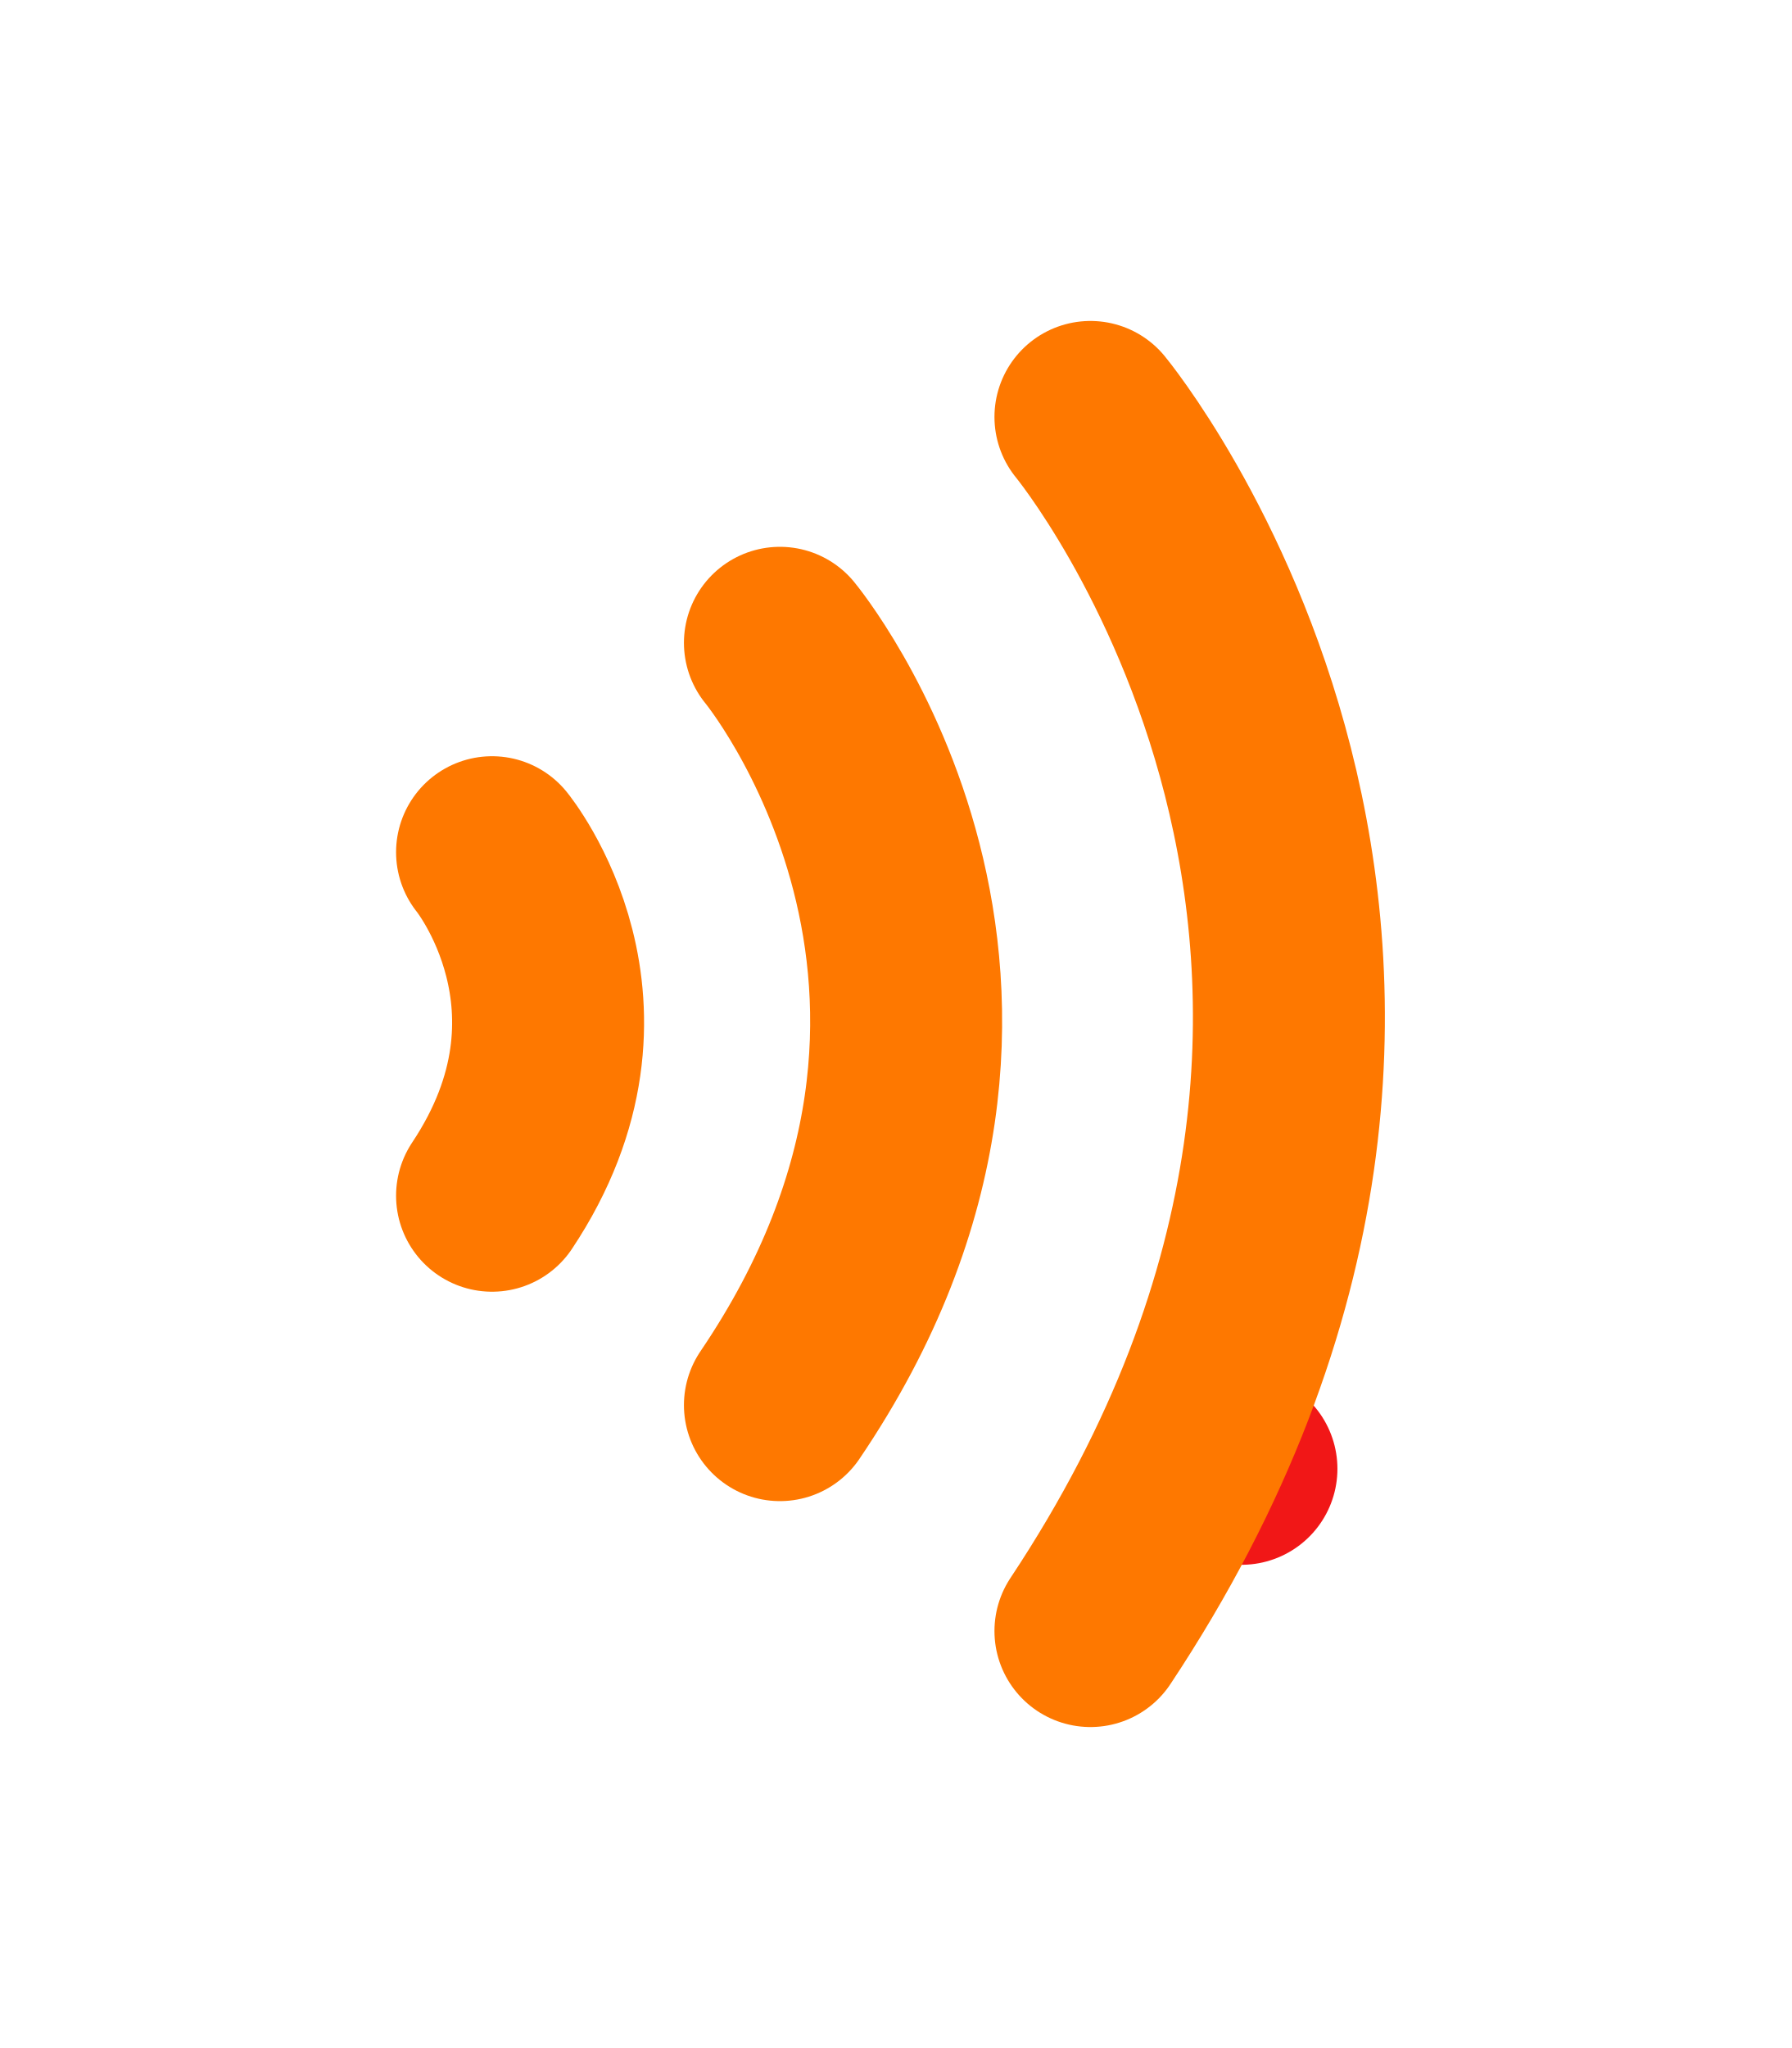
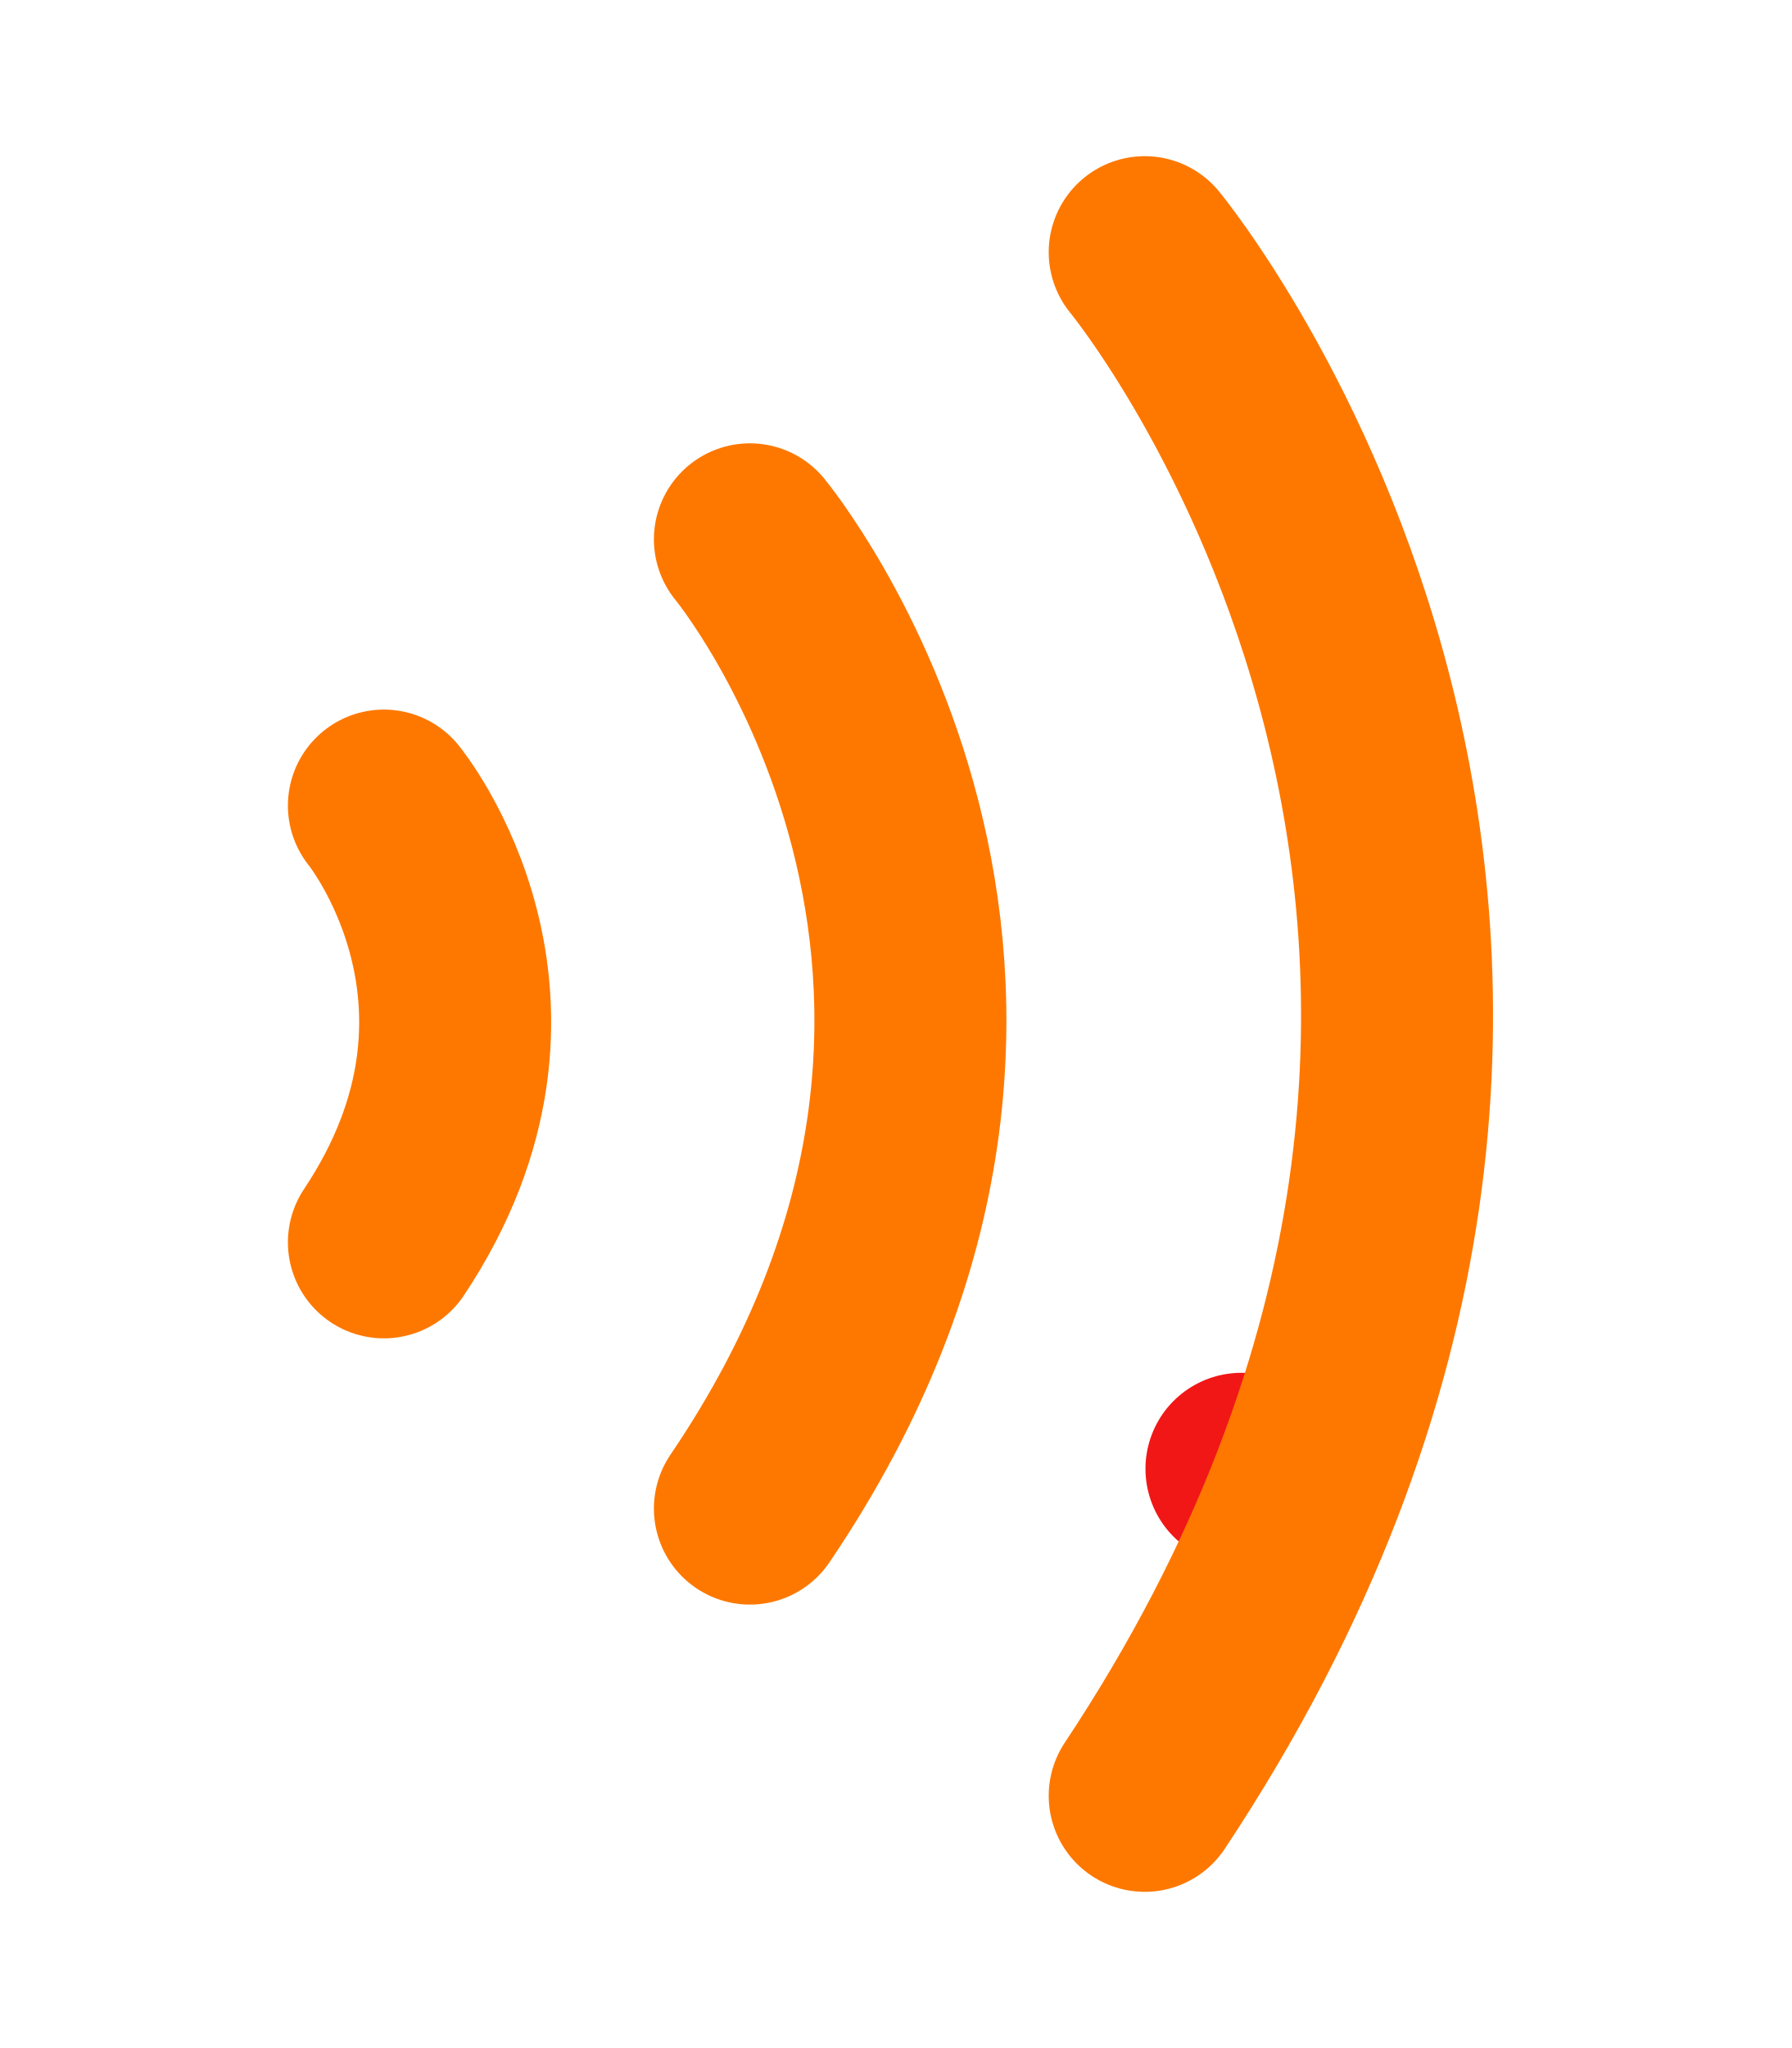
<svg xmlns="http://www.w3.org/2000/svg" width="28" height="32" id="svg2989" version="1.1">
  <defs id="defs2991" />
  <g id="layer1" transform="translate(0,-1020.362)">
    <path style="fill:#888888;stroke:#f11717;stroke-width:3;stroke-linecap:round;stroke-linejoin:round;stroke-miterlimit:4;stroke-opacity:1;stroke-dasharray:none;fill-opacity:1" id="path4517" d="m 19.402,22.95 a 17.495,10.812 0 1 1 0,0 17.495,10.812 0 1 1 0,0 z" transform="translate(0,1020.362)" />
-     <g id="g4565" transform="translate(-2,-2.5000008e-7)">
-       <path transform="translate(0,1020.362)" id="path4559" d="m 19.042,6.515 c 0,0 6.979,8.455 0,18.97" style="fill:none;stroke:#fe7800;stroke-width:3;stroke-linecap:round;stroke-linejoin:round;stroke-miterlimit:4;stroke-opacity:1;stroke-dasharray:none" />
-       <path transform="translate(0,1020.362)" id="path4561" d="m 14.189,10.044 c 0,0 4.439,5.367 0,11.911" style="fill:none;stroke:#fe7800;stroke-width:3;stroke-linecap:round;stroke-linejoin:round;stroke-miterlimit:4;stroke-opacity:1;stroke-dasharray:none" />
-       <path transform="translate(0,1020.362)" id="path4563" d="m 9.69,13.316 c 0,0 1.971,2.411 0,5.367" style="fill:none;stroke:#fe7800;stroke-width:3;stroke-linecap:round;stroke-linejoin:round;stroke-miterlimit:4;stroke-opacity:1;stroke-dasharray:none" />
+     <g id="g4565" transform="matrix(1.271427,0,0,1.271427,-6.320277,-281.2966)">
+       <path transform="translate(0,1020.362)" id="path4559" d="m 19.042,6.515 c 0,0 6.979,8.455 0,18.97" style="fill:none;stroke:#fe7800;stroke-width:2.36;stroke-linecap:round;stroke-linejoin:round;stroke-miterlimit:4;stroke-opacity:1;stroke-dasharray:none" />
+       <path transform="translate(0,1020.362)" id="path4561" d="m 14.189,10.044 c 0,0 4.439,5.367 0,11.911" style="fill:none;stroke:#fe7800;stroke-width:2.36;stroke-linecap:round;stroke-linejoin:round;stroke-miterlimit:4;stroke-opacity:1;stroke-dasharray:none" />
+       <path transform="translate(0,1020.362)" id="path4563" d="m 9.69,13.316 c 0,0 1.971,2.411 0,5.367" style="fill:none;stroke:#fe7800;stroke-width:2.36;stroke-linecap:round;stroke-linejoin:round;stroke-miterlimit:4;stroke-opacity:1;stroke-dasharray:none" />
    </g>
  </g>
</svg>
